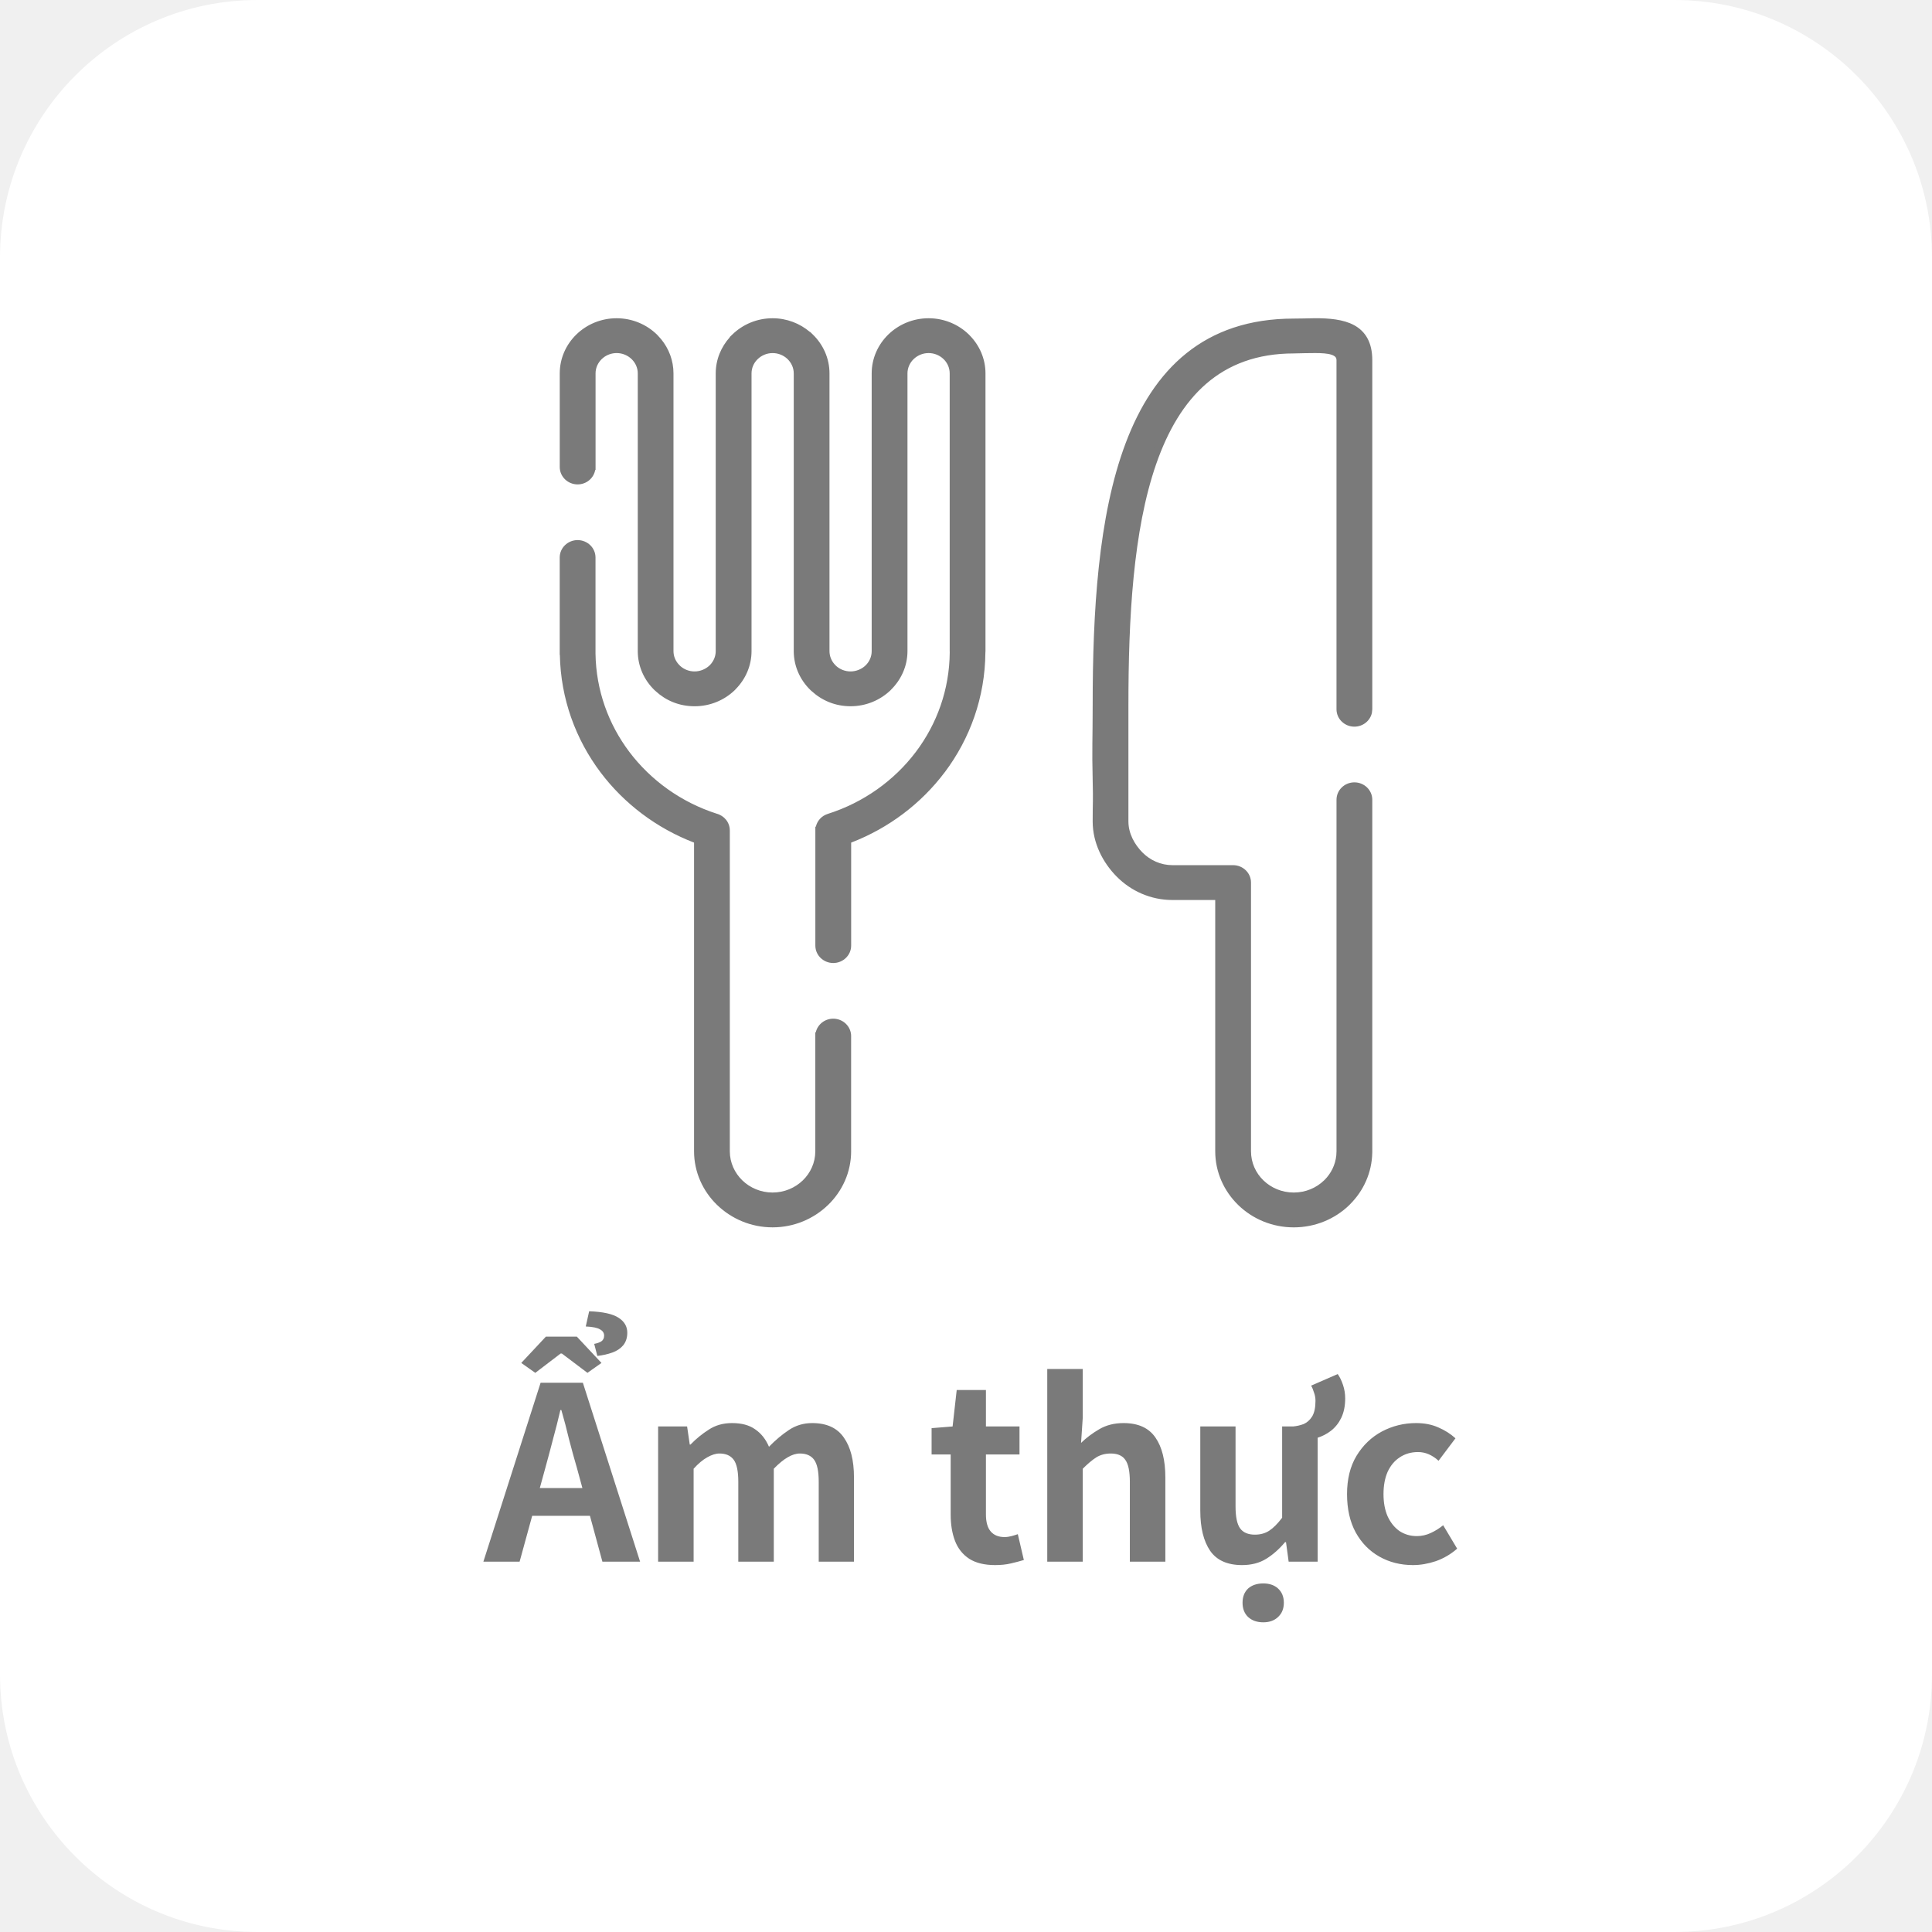
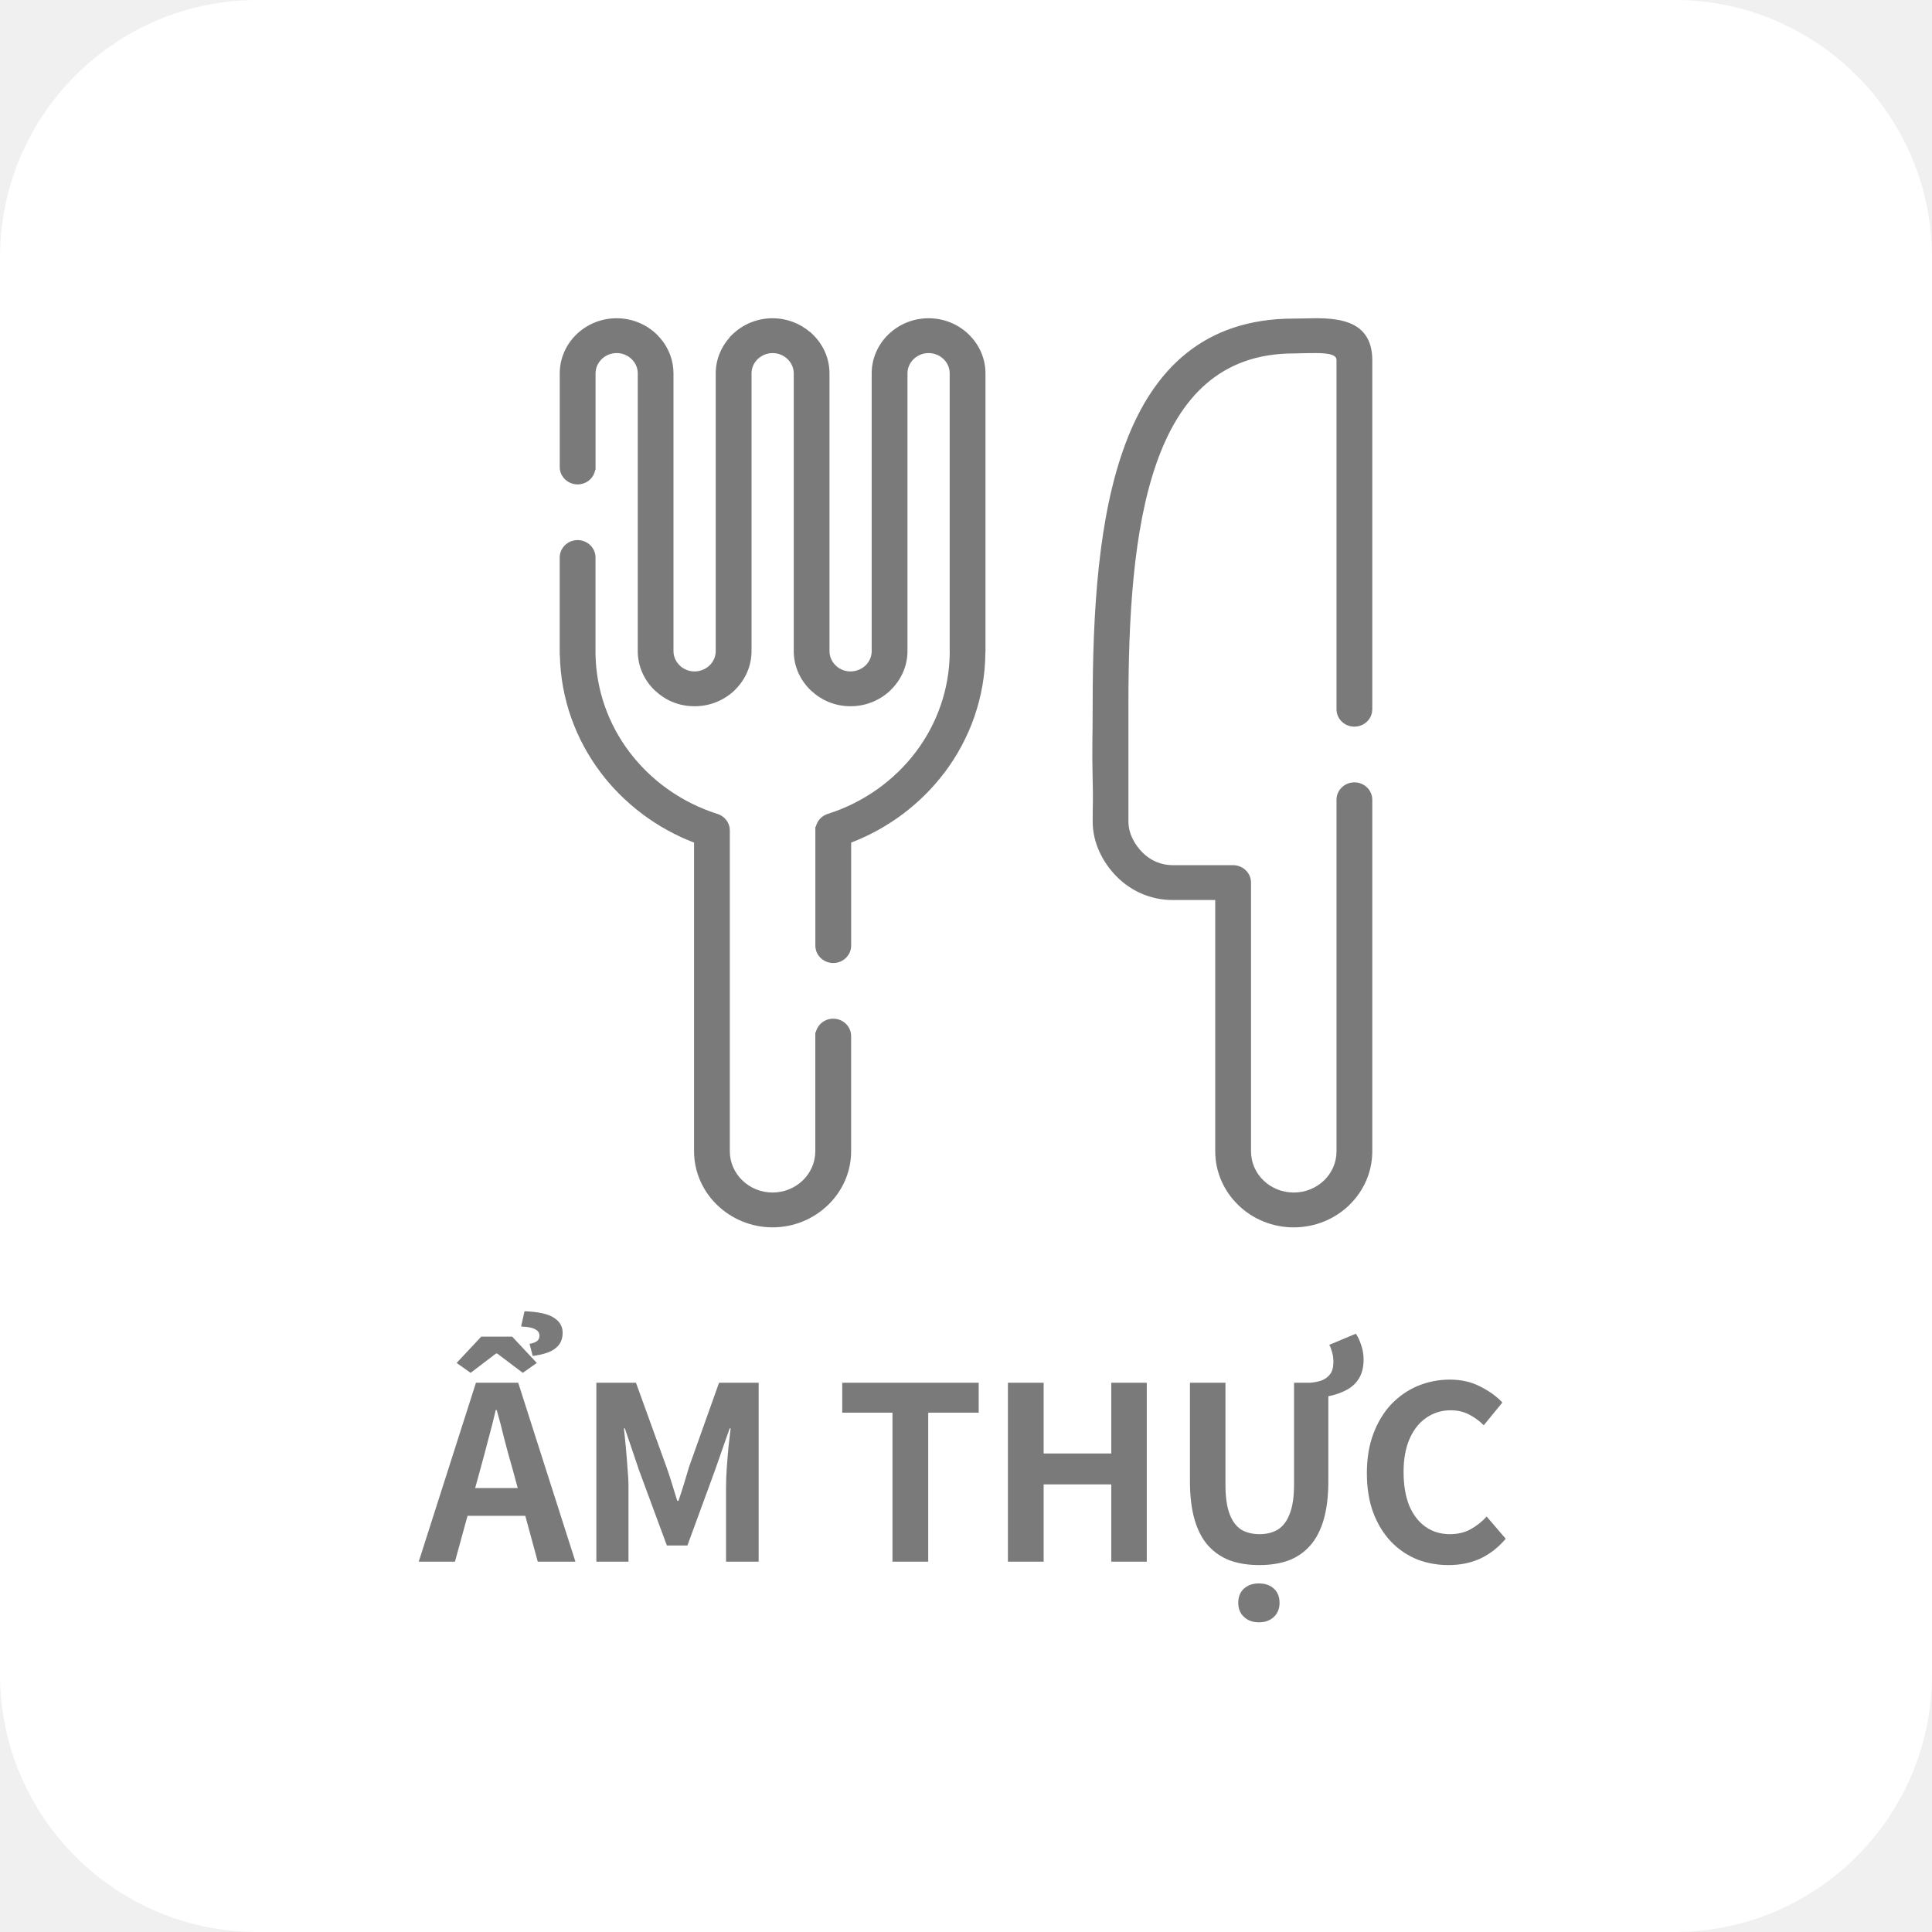
<svg xmlns="http://www.w3.org/2000/svg" width="120" height="120" viewBox="0 0 120 120" fill="none">
  <rect width="120" height="120" rx="16" fill="white" />
-   <path d="M30.023 97L33.578 85.885H36.203L39.758 97H37.417L35.843 91.21C35.672 90.63 35.508 90.03 35.347 89.41C35.197 88.78 35.038 88.17 34.867 87.58H34.807C34.667 88.18 34.513 88.79 34.343 89.41C34.182 90.03 34.023 90.63 33.862 91.21L32.273 97H30.023ZM32.227 94.15V92.425H37.508V94.15H32.227ZM33.248 85.27L32.377 84.655L33.907 83.02H35.828L37.358 84.655L36.487 85.27L34.898 84.07H34.822L33.248 85.27ZM37.102 84.22L36.907 83.47C37.078 83.44 37.222 83.39 37.343 83.32C37.462 83.24 37.523 83.12 37.523 82.96C37.523 82.79 37.438 82.66 37.267 82.57C37.108 82.47 36.812 82.41 36.383 82.39L36.593 81.445C37.453 81.475 38.062 81.61 38.422 81.85C38.782 82.08 38.962 82.39 38.962 82.78C38.962 83.09 38.877 83.35 38.708 83.56C38.538 83.76 38.312 83.91 38.032 84.01C37.752 84.11 37.443 84.18 37.102 84.22ZM40.877 97V88.6H42.677L42.842 89.725H42.887C43.237 89.365 43.617 89.055 44.027 88.795C44.437 88.525 44.917 88.39 45.467 88.39C46.067 88.39 46.547 88.52 46.907 88.78C47.277 89.03 47.562 89.39 47.762 89.86C48.162 89.45 48.572 89.105 48.992 88.825C49.422 88.535 49.907 88.39 50.447 88.39C51.347 88.39 52.002 88.69 52.412 89.29C52.832 89.88 53.042 90.705 53.042 91.765V97H50.852V92.035C50.852 91.385 50.757 90.93 50.567 90.67C50.377 90.41 50.082 90.28 49.682 90.28C49.442 90.28 49.187 90.36 48.917 90.52C48.657 90.67 48.372 90.905 48.062 91.225V97H45.857V92.035C45.857 91.385 45.762 90.93 45.572 90.67C45.382 90.41 45.087 90.28 44.687 90.28C44.457 90.28 44.202 90.36 43.922 90.52C43.652 90.67 43.372 90.905 43.082 91.225V97H40.877ZM61.808 97.21C61.148 97.21 60.613 97.08 60.203 96.82C59.793 96.55 59.498 96.18 59.318 95.71C59.138 95.24 59.048 94.695 59.048 94.075V90.34H57.863V88.705L59.168 88.6L59.423 86.335H61.238V88.6H63.323V90.34H61.238V94.06C61.238 94.54 61.338 94.895 61.538 95.125C61.738 95.355 62.023 95.47 62.393 95.47C62.533 95.47 62.678 95.45 62.828 95.41C62.978 95.37 63.108 95.33 63.218 95.29L63.593 96.895C63.363 96.965 63.098 97.035 62.798 97.105C62.508 97.175 62.178 97.21 61.808 97.21ZM65.047 97V85.03H67.252V88.045L67.147 89.62C67.477 89.3 67.857 89.015 68.287 88.765C68.717 88.515 69.217 88.39 69.787 88.39C70.697 88.39 71.357 88.69 71.767 89.29C72.177 89.88 72.382 90.705 72.382 91.765V97H70.177V92.035C70.177 91.385 70.082 90.93 69.892 90.67C69.712 90.41 69.412 90.28 68.992 90.28C68.652 90.28 68.352 90.36 68.092 90.52C67.842 90.68 67.562 90.915 67.252 91.225V97H65.047ZM81.781 89.32L80.311 88.6C80.541 88.58 80.761 88.53 80.972 88.45C81.181 88.36 81.356 88.205 81.496 87.985C81.636 87.755 81.707 87.43 81.707 87.01C81.707 86.83 81.677 86.66 81.617 86.5C81.567 86.33 81.507 86.185 81.436 86.065L83.087 85.345C83.216 85.525 83.326 85.75 83.416 86.02C83.507 86.29 83.552 86.57 83.552 86.86C83.552 87.32 83.472 87.72 83.311 88.06C83.151 88.39 82.936 88.66 82.666 88.87C82.406 89.07 82.112 89.22 81.781 89.32ZM77.147 97.21C76.237 97.21 75.576 96.915 75.166 96.325C74.757 95.725 74.552 94.895 74.552 93.835V88.6H76.742V93.565C76.742 94.215 76.837 94.67 77.026 94.93C77.216 95.19 77.522 95.32 77.942 95.32C78.281 95.32 78.576 95.24 78.826 95.08C79.087 94.91 79.356 94.64 79.636 94.27V88.6H81.841V97H80.041L79.876 95.785H79.817C79.457 96.215 79.067 96.56 78.647 96.82C78.227 97.08 77.727 97.21 77.147 97.21ZM78.466 100.765C78.076 100.765 77.761 100.655 77.522 100.435C77.291 100.215 77.177 99.92 77.177 99.55C77.177 99.18 77.291 98.885 77.522 98.665C77.761 98.455 78.076 98.35 78.466 98.35C78.847 98.35 79.151 98.455 79.382 98.665C79.621 98.885 79.742 99.18 79.742 99.55C79.742 99.92 79.621 100.215 79.382 100.435C79.151 100.655 78.847 100.765 78.466 100.765ZM87.762 97.21C86.992 97.21 86.297 97.035 85.677 96.685C85.057 96.335 84.567 95.835 84.207 95.185C83.847 94.525 83.667 93.73 83.667 92.8C83.667 91.87 83.862 91.08 84.252 90.43C84.652 89.77 85.177 89.265 85.827 88.915C86.487 88.565 87.197 88.39 87.957 88.39C88.477 88.39 88.937 88.48 89.337 88.66C89.737 88.83 90.092 89.055 90.402 89.335L89.352 90.73C89.152 90.55 88.947 90.415 88.737 90.325C88.527 90.235 88.307 90.19 88.077 90.19C87.647 90.19 87.267 90.3 86.937 90.52C86.617 90.73 86.367 91.03 86.187 91.42C86.017 91.81 85.932 92.27 85.932 92.8C85.932 93.33 86.017 93.79 86.187 94.18C86.367 94.57 86.612 94.875 86.922 95.095C87.242 95.305 87.602 95.41 88.002 95.41C88.302 95.41 88.592 95.345 88.872 95.215C89.152 95.085 89.407 94.925 89.637 94.735L90.507 96.19C90.107 96.54 89.662 96.8 89.172 96.97C88.692 97.13 88.222 97.21 87.762 97.21Z" fill="#7A7A7A" />
+   <path d="M26.007 97L29.562 85.885H32.187L35.742 97H33.402L31.827 91.21C31.657 90.63 31.492 90.03 31.332 89.41C31.182 88.78 31.022 88.17 30.852 87.58H30.792C30.652 88.18 30.497 88.79 30.327 89.41C30.167 90.03 30.007 90.63 29.847 91.21L28.257 97H26.007ZM28.212 94.15V92.425H33.492V94.15H28.212ZM29.232 85.27L28.362 84.655L29.892 83.02H31.812L33.342 84.655L32.472 85.27L30.882 84.07H30.807L29.232 85.27ZM33.087 84.22L32.892 83.47C33.062 83.44 33.207 83.39 33.327 83.32C33.447 83.24 33.507 83.12 33.507 82.96C33.507 82.79 33.422 82.66 33.252 82.57C33.092 82.47 32.797 82.41 32.367 82.39L32.577 81.445C33.437 81.475 34.047 81.61 34.407 81.85C34.767 82.08 34.947 82.39 34.947 82.78C34.947 83.09 34.862 83.35 34.692 83.56C34.522 83.76 34.297 83.91 34.017 84.01C33.737 84.11 33.427 84.18 33.087 84.22ZM37.041 97V85.885H39.501L41.391 91.105C41.511 91.435 41.626 91.785 41.736 92.155C41.846 92.515 41.956 92.87 42.066 93.22H42.141C42.261 92.87 42.376 92.515 42.486 92.155C42.596 91.785 42.701 91.435 42.801 91.105L44.661 85.885H47.121V97H45.096V92.365C45.096 92.005 45.111 91.61 45.141 91.18C45.171 90.75 45.206 90.32 45.246 89.89C45.296 89.45 45.341 89.06 45.381 88.72H45.321L44.406 91.33L42.696 95.995H41.421L39.696 91.33L38.811 88.72H38.751C38.791 89.06 38.831 89.45 38.871 89.89C38.911 90.32 38.946 90.75 38.976 91.18C39.016 91.61 39.036 92.005 39.036 92.365V97H37.041ZM55.433 97V87.745H52.313V85.885H60.788V87.745H57.653V97H55.433ZM62.603 97V85.885H64.823V90.28H69.023V85.885H71.228V97H69.023V92.2H64.823V97H62.603ZM82.505 86.725L81.365 85.885C81.625 85.865 81.86 85.82 82.07 85.75C82.29 85.67 82.47 85.54 82.61 85.36C82.75 85.18 82.82 84.925 82.82 84.595C82.82 84.385 82.795 84.19 82.745 84.01C82.695 83.82 82.635 83.66 82.565 83.53L84.215 82.84C84.345 83.03 84.455 83.265 84.545 83.545C84.645 83.825 84.695 84.125 84.695 84.445C84.695 84.895 84.605 85.275 84.425 85.585C84.245 85.895 83.99 86.14 83.66 86.32C83.33 86.5 82.945 86.635 82.505 86.725ZM78.23 97.21C77.54 97.21 76.93 97.115 76.4 96.925C75.87 96.725 75.415 96.415 75.035 95.995C74.665 95.575 74.385 95.035 74.195 94.375C74.005 93.715 73.91 92.925 73.91 92.005V85.885H76.115V92.2C76.115 92.97 76.2 93.58 76.37 94.03C76.54 94.48 76.78 94.805 77.09 95.005C77.41 95.195 77.79 95.29 78.23 95.29C78.67 95.29 79.05 95.195 79.37 95.005C79.69 94.805 79.935 94.48 80.105 94.03C80.285 93.58 80.375 92.97 80.375 92.2V85.885H82.505V92.005C82.505 92.925 82.41 93.715 82.22 94.375C82.03 95.035 81.75 95.575 81.38 95.995C81.01 96.415 80.56 96.725 80.03 96.925C79.5 97.115 78.9 97.21 78.23 97.21ZM78.185 100.765C77.815 100.765 77.51 100.655 77.27 100.435C77.03 100.215 76.91 99.92 76.91 99.55C76.91 99.18 77.03 98.885 77.27 98.665C77.51 98.455 77.815 98.35 78.185 98.35C78.575 98.35 78.885 98.455 79.115 98.665C79.355 98.885 79.475 99.18 79.475 99.55C79.475 99.92 79.355 100.215 79.115 100.435C78.885 100.655 78.575 100.765 78.185 100.765ZM89.969 97.21C89.269 97.21 88.614 97.09 88.004 96.85C87.394 96.6 86.854 96.23 86.384 95.74C85.924 95.25 85.559 94.65 85.289 93.94C85.029 93.23 84.899 92.415 84.899 91.495C84.899 90.575 85.034 89.76 85.304 89.05C85.574 88.33 85.944 87.72 86.414 87.22C86.894 86.72 87.444 86.34 88.064 86.08C88.694 85.82 89.359 85.69 90.059 85.69C90.769 85.69 91.399 85.835 91.949 86.125C92.509 86.405 92.964 86.735 93.314 87.115L92.159 88.525C91.879 88.245 91.569 88.02 91.229 87.85C90.899 87.68 90.524 87.595 90.104 87.595C89.544 87.595 89.039 87.75 88.589 88.06C88.149 88.36 87.804 88.795 87.554 89.365C87.304 89.935 87.179 90.62 87.179 91.42C87.179 92.23 87.294 92.925 87.524 93.505C87.764 94.075 88.099 94.515 88.529 94.825C88.969 95.135 89.479 95.29 90.059 95.29C90.539 95.29 90.964 95.19 91.334 94.99C91.714 94.78 92.049 94.515 92.339 94.195L93.524 95.575C93.064 96.115 92.539 96.525 91.949 96.805C91.359 97.075 90.699 97.21 89.969 97.21Z" fill="#7A7A7A" />
  <path d="M85 44.052C85 44.521 84.607 44.901 84.123 44.901C83.639 44.901 83.247 44.521 83.247 44.052V22.372C83.247 21.775 82.496 21.696 81.688 21.696C81.35 21.696 81.184 21.7 81.024 21.705C80.735 21.712 80.438 21.719 80.357 21.719C70.996 21.719 69.853 33.069 69.853 43.785V51.021C69.853 51.839 70.264 52.581 70.795 53.116C71.317 53.642 72.036 53.97 72.825 53.97H76.591C77.075 53.97 77.468 54.35 77.468 54.818V71.353C77.468 71.376 77.467 71.397 77.466 71.419V71.507H77.468C77.468 72.281 77.79 72.98 78.311 73.484L78.315 73.487C78.835 73.991 79.558 74.303 80.358 74.303C81.158 74.303 81.879 73.99 82.401 73.484L82.442 73.448C82.941 72.945 83.247 72.261 83.247 71.507C83.247 71.485 83.248 71.464 83.249 71.442V71.355H83.247V49.675C83.247 49.206 83.64 48.826 84.124 48.826C84.608 48.826 85.001 49.206 85.001 49.675V71.355H84.997V71.423C84.999 71.451 85.001 71.479 85.001 71.507C85.001 72.72 84.502 73.822 83.691 74.631C83.675 74.65 83.658 74.667 83.64 74.684C82.8 75.498 81.639 76 80.357 76C79.074 76 77.921 75.498 77.079 74.686L77.077 74.684L77.076 74.683L77.075 74.681C76.234 73.867 75.714 72.744 75.714 71.507H75.717V71.439C75.715 71.411 75.714 71.383 75.714 71.355V55.668H72.825C71.542 55.668 70.377 55.14 69.534 54.291C68.7 53.449 68.102 52.292 68.102 51.022C68.102 49.752 68.138 49.877 68.102 48.457C68.053 46.527 68.102 45.871 68.102 43.787C68.1 32.311 69.446 20.022 80.357 20.022C80.692 20.022 80.831 20.018 80.982 20.014C81.275 20.007 81.57 19.999 81.687 19.999C83.404 19.999 85 20.274 85 22.372V44.052V44.052ZM36.754 29.006C36.754 29.474 36.361 29.854 35.877 29.854C35.393 29.854 35.001 29.474 35.001 29.006V23.192C35.001 22.314 35.372 21.515 35.969 20.937C36.566 20.359 37.391 20 38.298 20C39.206 20 40.032 20.359 40.629 20.937C40.647 20.954 40.665 20.973 40.681 20.992C41.248 21.567 41.598 22.343 41.598 23.192V40.441C41.598 40.852 41.772 41.225 42.052 41.496L42.09 41.535C42.365 41.783 42.735 41.937 43.144 41.937C43.552 41.937 43.954 41.768 44.234 41.497L44.272 41.463C44.53 41.195 44.688 40.835 44.688 40.441V23.192C44.688 22.317 45.059 21.518 45.658 20.939L45.657 20.938C46.254 20.36 47.079 20 47.987 20C48.895 20 49.716 20.359 50.314 20.938L50.316 20.939L50.317 20.938C50.914 21.516 51.286 22.314 51.286 23.193V40.442C51.286 40.852 51.46 41.226 51.741 41.497L51.778 41.535C52.053 41.784 52.423 41.937 52.832 41.937C53.24 41.937 53.644 41.77 53.922 41.501L53.926 41.497C54.204 41.228 54.377 40.855 54.377 40.442V23.192C54.377 22.314 54.748 21.515 55.346 20.937C55.943 20.359 56.768 20 57.676 20C58.584 20 59.41 20.359 60.007 20.937C60.025 20.954 60.042 20.973 60.059 20.992C60.626 21.567 60.975 22.343 60.975 23.192V40.441C60.975 40.472 60.974 40.501 60.97 40.53C60.951 43.258 60.032 45.78 58.487 47.832C57.021 49.779 54.991 51.303 52.632 52.178V58.733C52.632 59.202 52.239 59.582 51.755 59.582C51.271 59.582 50.878 59.202 50.878 58.733V51.581H50.88C50.88 51.224 51.114 50.892 51.484 50.775C53.752 50.057 55.701 48.662 57.076 46.837C58.415 45.059 59.21 42.872 59.224 40.505C59.223 40.484 59.221 40.462 59.221 40.441V23.192C59.221 22.797 59.063 22.438 58.806 22.172L58.767 22.136C58.486 21.865 58.1 21.696 57.676 21.696C57.252 21.696 56.866 21.865 56.586 22.136C56.306 22.407 56.132 22.781 56.132 23.192V40.441C56.132 41.313 55.763 42.108 55.167 42.688L55.163 42.692L55.162 42.694L55.16 42.695C54.562 43.274 53.737 43.632 52.833 43.632C51.929 43.632 51.153 43.294 50.56 42.745C50.54 42.73 50.521 42.713 50.503 42.695C49.906 42.117 49.535 41.319 49.535 40.44V23.192C49.535 22.782 49.361 22.408 49.081 22.137L49.082 22.136C48.802 21.865 48.415 21.698 47.989 21.698C47.564 21.698 47.179 21.866 46.899 22.138L46.898 22.136L46.896 22.138C46.618 22.407 46.445 22.78 46.445 23.193V40.442C46.445 41.293 46.095 42.07 45.528 42.643C45.511 42.662 45.494 42.68 45.476 42.697C44.879 43.275 44.054 43.635 43.146 43.635C42.238 43.635 41.466 43.297 40.872 42.748C40.853 42.732 40.834 42.715 40.815 42.697C40.218 42.119 39.846 41.321 39.846 40.442V23.192C39.846 22.797 39.688 22.438 39.431 22.172L39.392 22.136C39.112 21.865 38.725 21.696 38.301 21.696C37.877 21.696 37.491 21.865 37.211 22.136C36.931 22.407 36.757 22.781 36.757 23.192V29.005L36.754 29.006ZM50.877 64.354C50.877 63.886 51.269 63.506 51.753 63.506C52.237 63.506 52.63 63.886 52.63 64.354V71.507C52.63 72.74 52.108 73.863 51.267 74.677L51.263 74.68C50.422 75.494 49.262 76 47.987 76C46.712 76 45.551 75.494 44.71 74.68L44.707 74.677C43.866 73.863 43.343 72.74 43.343 71.507V52.178C40.983 51.303 38.953 49.779 37.487 47.832C35.94 45.776 35.02 43.247 35.004 40.512V40.451L35.004 40.441H35V34.627C35 34.159 35.393 33.779 35.877 33.779C36.361 33.779 36.753 34.159 36.753 34.627V40.441H36.75V40.492L36.751 40.499C36.763 42.868 37.559 45.057 38.899 46.837C40.263 48.648 42.193 50.036 44.439 50.759C44.817 50.852 45.096 51.185 45.096 51.581V71.507C45.096 72.275 45.421 72.975 45.944 73.482C46.468 73.989 47.191 74.302 47.986 74.302C48.781 74.302 49.504 73.988 50.028 73.482C50.551 72.975 50.875 72.275 50.875 71.507V64.354H50.877Z" fill="#7A7A7A" />
  <path d="M36.518 34.628C36.518 34.295 36.238 34.013 35.877 34.013C35.517 34.013 35.235 34.295 35.235 34.628V40.385L35.238 40.425V40.434L35.24 40.451H35.238V40.511L35.252 41.011C35.369 43.501 36.251 45.8 37.675 47.692C39.114 49.603 41.107 51.1 43.425 51.959L43.577 52.016V71.507C43.577 72.673 44.07 73.736 44.868 74.509H44.87L44.874 74.513C45.673 75.286 46.775 75.767 47.987 75.767C49.199 75.767 50.301 75.286 51.1 74.513L51.103 74.509C51.901 73.736 52.395 72.674 52.395 71.507V64.354C52.395 64.021 52.113 63.738 51.753 63.738C51.392 63.739 51.112 64.021 51.112 64.354V64.588H51.11V71.507C51.11 72.343 50.757 73.101 50.192 73.649V73.651C49.626 74.197 48.843 74.536 47.985 74.536C47.128 74.536 46.347 74.198 45.781 73.651V73.649C45.215 73.101 44.862 72.343 44.862 71.507V51.581C44.862 51.299 44.663 51.055 44.383 50.986L44.366 50.981C42.074 50.243 40.104 48.826 38.711 46.977C37.346 45.164 36.533 42.933 36.517 40.519L36.515 40.505V40.208H36.518V34.628ZM60.742 23.192C60.742 22.408 60.419 21.689 59.892 21.155L59.88 21.143C59.869 21.131 59.856 21.118 59.843 21.105C59.288 20.568 58.521 20.233 57.676 20.233C56.831 20.233 56.064 20.568 55.51 21.105C54.955 21.642 54.611 22.381 54.611 23.192V40.442C54.611 40.92 54.41 41.354 54.089 41.664L54.086 41.667C53.764 41.979 53.301 42.17 52.831 42.17C52.364 42.17 51.937 41.995 51.62 41.709L51.609 41.698L51.573 41.66V41.658C51.253 41.347 51.051 40.916 51.051 40.442V23.192C51.051 22.396 50.72 21.671 50.184 21.137L50.152 21.107L50.151 21.105C49.595 20.567 48.832 20.235 47.987 20.235C47.142 20.235 46.377 20.57 45.822 21.107C45.265 21.645 44.923 22.384 44.923 23.192V40.442C44.923 40.899 44.738 41.316 44.441 41.625L44.43 41.636L44.428 41.634L44.397 41.663L44.398 41.664C44.075 41.977 43.614 42.17 43.144 42.17C42.676 42.17 42.249 41.994 41.932 41.707L41.922 41.698L41.885 41.66V41.658C41.565 41.347 41.363 40.916 41.363 40.442V23.192C41.363 22.408 41.042 21.689 40.515 21.155L40.502 21.143C40.492 21.131 40.479 21.118 40.466 21.105C39.911 20.568 39.143 20.233 38.299 20.233C37.455 20.233 36.687 20.568 36.132 21.105C35.578 21.642 35.235 22.381 35.235 23.192V29.006C35.235 29.339 35.517 29.621 35.877 29.621C36.238 29.621 36.52 29.339 36.52 29.006V28.822L36.523 28.82V23.192C36.523 22.715 36.725 22.281 37.048 21.969C37.37 21.657 37.815 21.463 38.302 21.463C38.787 21.464 39.229 21.656 39.55 21.965L39.59 22L39.601 22.01L39.706 22.13C39.94 22.422 40.081 22.791 40.081 23.192V40.442C40.081 41.253 40.424 41.993 40.978 42.53L41.021 42.568L41.032 42.576L40.873 42.746L41.032 42.577C41.584 43.088 42.3 43.401 43.145 43.401C43.99 43.401 44.759 43.067 45.313 42.53C45.327 42.517 45.339 42.503 45.352 42.489L45.361 42.48C45.888 41.947 46.211 41.227 46.211 40.442V23.192C46.211 22.714 46.412 22.281 46.733 21.971L46.734 21.969L46.897 21.811L46.91 21.823C47.21 21.599 47.584 21.465 47.99 21.465C48.478 21.465 48.923 21.657 49.246 21.968L49.418 22.135L49.403 22.149C49.631 22.439 49.769 22.8 49.769 23.192V40.44C49.769 41.251 50.112 41.99 50.666 42.527L50.669 42.532C50.679 42.541 50.692 42.551 50.709 42.565L50.72 42.574L50.935 42.757C51.454 43.159 52.097 43.399 52.833 43.399C53.674 43.399 54.44 43.065 54.997 42.527L55.003 42.52C55.556 41.981 55.897 41.245 55.897 40.44V23.192C55.897 22.715 56.1 22.281 56.422 21.969C56.744 21.657 57.189 21.463 57.676 21.463C58.161 21.463 58.604 21.655 58.926 21.965L58.964 22L58.975 22.01L59.08 22.13C59.315 22.422 59.455 22.791 59.455 23.192V40.44C59.455 40.452 59.457 40.468 59.458 40.489L59.46 40.507L59.225 40.505L59.458 40.507C59.444 42.925 58.632 45.161 57.264 46.977C55.948 48.724 54.116 50.085 51.985 50.852L51.554 50.998C51.282 51.084 51.113 51.326 51.113 51.581V58.733C51.113 59.066 51.394 59.348 51.754 59.348C52.115 59.348 52.397 59.066 52.397 58.733V52.016L52.549 51.959C54.867 51.1 56.861 49.603 58.3 47.692C59.816 45.679 60.717 43.204 60.736 40.528V40.516L60.737 40.502C60.739 40.484 60.742 40.464 60.742 40.442V23.192ZM84.765 22.372C84.765 21.877 84.671 21.507 84.518 21.228C84.366 20.951 84.148 20.75 83.876 20.604C83.319 20.304 82.545 20.233 81.687 20.233C81.573 20.233 81.284 20.241 80.987 20.248C80.836 20.252 80.695 20.256 80.357 20.256C77.677 20.256 75.601 21.009 73.986 22.303C72.368 23.601 71.197 25.455 70.356 27.683C68.673 32.146 68.335 38.049 68.336 43.787C68.336 45.881 68.288 46.524 68.336 48.452C68.372 49.872 68.336 49.768 68.336 51.022C68.336 52.069 68.768 53.043 69.413 53.811L69.702 54.127L70.016 54.414C70.781 55.051 71.761 55.435 72.825 55.435H75.949V71.355C75.949 71.376 75.95 71.397 75.952 71.421L75.953 71.439H75.952V71.565C75.968 72.712 76.453 73.753 77.238 74.513L77.243 74.518C78.042 75.29 79.138 75.767 80.357 75.767C81.576 75.767 82.68 75.29 83.477 74.518C83.493 74.502 83.503 74.491 83.511 74.481L83.525 74.466L83.799 74.165C84.405 73.436 84.767 72.511 84.767 71.507C84.767 71.487 84.765 71.465 84.764 71.442L84.762 71.424H84.764V71.121H84.767V49.675C84.767 49.342 84.485 49.059 84.124 49.059C83.763 49.059 83.482 49.341 83.482 49.675V71.121H83.483V71.457C83.482 71.474 83.482 71.49 83.482 71.507C83.482 72.325 83.149 73.068 82.609 73.613L82.6 73.622L82.559 73.658L82.557 73.657C81.993 74.2 81.218 74.536 80.358 74.536C79.496 74.536 78.715 74.2 78.152 73.655L78.147 73.651C77.636 73.156 77.304 72.486 77.246 71.74H77.232V71.404L77.233 71.354V54.818C77.233 54.485 76.952 54.203 76.591 54.203H72.825C71.97 54.203 71.192 53.847 70.628 53.279C70.068 52.715 69.619 51.917 69.619 51.021V43.785C69.619 38.427 69.904 32.874 71.374 28.656C72.11 26.545 73.149 24.751 74.614 23.484C76.083 22.213 77.965 21.486 80.357 21.486C80.434 21.486 80.726 21.478 81.018 21.471C81.179 21.467 81.347 21.463 81.687 21.463C82.09 21.463 82.516 21.481 82.844 21.588C83.011 21.642 83.171 21.727 83.291 21.858C83.415 21.996 83.482 22.169 83.482 22.372V44.053C83.482 44.385 83.762 44.667 84.123 44.668C84.439 44.668 84.694 44.451 84.753 44.174L84.765 44.053V22.372ZM36.988 40.61C37.024 42.884 37.797 44.984 39.086 46.697C40.422 48.469 42.311 49.83 44.511 50.538H44.509C44.979 50.66 45.33 51.077 45.33 51.581V71.507C45.331 72.209 45.627 72.849 46.107 73.315C46.588 73.78 47.254 74.07 47.985 74.07C48.717 74.07 49.384 73.78 49.865 73.315C50.345 72.849 50.64 72.209 50.64 71.507V64.121H50.669C50.779 63.633 51.227 63.272 51.753 63.272C52.36 63.272 52.865 63.751 52.865 64.354V71.507C52.865 72.808 52.314 73.99 51.431 74.845H51.429L51.426 74.848C50.543 75.702 49.325 76.233 47.987 76.233C46.649 76.233 45.431 75.702 44.547 74.848L44.543 74.845C43.66 73.99 43.109 72.808 43.109 71.507V52.336C40.772 51.437 38.761 49.912 37.3 47.972C35.754 45.918 34.825 43.399 34.774 40.674H34.765V34.628C34.765 34.025 35.27 33.546 35.877 33.546C36.484 33.547 36.988 34.025 36.988 34.628V40.61ZM61.21 40.442C61.21 40.471 61.207 40.501 61.204 40.531C61.184 43.311 60.249 45.882 58.676 47.972H58.674C57.213 49.912 55.203 51.437 52.867 52.336V58.733C52.867 59.336 52.361 59.815 51.754 59.815C51.148 59.814 50.643 59.336 50.643 58.733V51.347H50.674C50.757 50.984 51.027 50.675 51.413 50.553C53.634 49.849 55.543 48.483 56.889 46.697C58.196 44.962 58.972 42.829 58.99 40.521C58.989 40.5 58.987 40.47 58.987 40.44V23.192C58.987 22.866 58.858 22.569 58.647 22.345L58.608 22.308L58.604 22.303C58.366 22.073 58.037 21.93 57.676 21.93C57.315 21.93 56.988 22.073 56.75 22.303H56.748C56.511 22.534 56.365 22.849 56.365 23.192V40.44C56.365 41.373 55.971 42.221 55.342 42.84L55.343 42.842L55.339 42.846L55.328 42.86L55.163 42.693L55.326 42.86L55.323 42.863C54.682 43.482 53.8 43.866 52.833 43.866C51.872 43.866 51.044 43.506 50.41 42.924C50.389 42.906 50.362 42.886 50.337 42.86V42.858C49.699 42.24 49.301 41.384 49.301 40.44V23.192C49.301 22.849 49.155 22.535 48.918 22.305L48.887 22.275C48.652 22.063 48.337 21.931 47.99 21.931C47.628 21.931 47.3 22.074 47.062 22.305L47.032 22.334C46.813 22.559 46.679 22.861 46.679 23.192V40.442C46.679 41.353 46.305 42.182 45.703 42.796C45.682 42.819 45.662 42.843 45.64 42.864C45.001 43.483 44.116 43.867 43.145 43.867C42.175 43.867 41.347 43.506 40.713 42.919V42.918C40.694 42.902 40.673 42.885 40.652 42.864C40.012 42.245 39.613 41.387 39.613 40.442V23.192C39.613 22.862 39.48 22.562 39.263 22.337L39.233 22.308L39.228 22.303C38.99 22.073 38.663 21.93 38.302 21.93C37.986 21.93 37.695 22.039 37.468 22.221L37.374 22.303C37.137 22.534 36.991 22.849 36.991 23.192V29.19L36.968 29.194C36.876 29.706 36.42 30.087 35.877 30.087C35.27 30.087 34.767 29.609 34.767 29.006V23.192C34.767 22.247 35.166 21.388 35.806 20.769C36.445 20.15 37.329 19.767 38.299 19.767C39.269 19.767 40.153 20.151 40.792 20.769C40.811 20.787 40.83 20.807 40.849 20.828L41.066 21.07C41.544 21.654 41.831 22.393 41.831 23.192V40.442C41.831 40.742 41.943 41.02 42.131 41.239L42.216 41.329L42.221 41.333L42.253 41.367C42.485 41.575 42.798 41.704 43.144 41.704C43.49 41.704 43.834 41.56 44.072 41.33L44.105 41.297C44.322 41.071 44.454 40.77 44.455 40.442V23.192C44.455 22.335 44.788 21.549 45.33 20.947L45.321 20.938L45.494 20.771C46.133 20.152 47.016 19.767 47.987 19.767C48.876 19.767 49.686 20.091 50.308 20.62L50.317 20.613L50.48 20.771C51.12 21.39 51.521 22.247 51.521 23.192V40.442C51.521 40.742 51.631 41.02 51.818 41.239L51.904 41.33L51.908 41.335L51.934 41.362C52.167 41.573 52.483 41.704 52.831 41.704C53.179 41.704 53.525 41.56 53.759 41.333L53.762 41.33C53.998 41.103 54.142 40.788 54.142 40.442V23.192C54.142 22.247 54.543 21.388 55.183 20.769C55.822 20.151 56.706 19.767 57.676 19.767C58.647 19.767 59.53 20.151 60.169 20.769C60.188 20.787 60.207 20.807 60.226 20.828C60.834 21.444 61.21 22.278 61.21 23.192V40.442ZM85.235 44.053L85.212 44.273C85.107 44.768 84.654 45.134 84.123 45.134C83.516 45.134 83.012 44.656 83.012 44.053V22.372C83.012 22.277 82.984 22.217 82.943 22.171C82.897 22.121 82.819 22.071 82.698 22.032C82.448 21.95 82.092 21.93 81.687 21.93L81.03 21.937C80.744 21.944 80.441 21.953 80.357 21.953C78.069 21.953 76.298 22.645 74.92 23.836C73.538 25.032 72.536 26.745 71.817 28.81C70.375 32.946 70.088 38.427 70.088 43.785V51.021C70.088 51.761 70.462 52.447 70.962 52.951C71.443 53.436 72.103 53.737 72.825 53.737H76.591C77.198 53.737 77.702 54.215 77.702 54.818V71.507C77.702 72.215 77.996 72.855 78.474 73.316L78.478 73.319C78.956 73.781 79.62 74.07 80.358 74.07C81.096 74.07 81.759 73.782 82.238 73.318L82.244 73.312L82.275 73.284C82.676 72.881 82.94 72.35 83 71.762L83.013 71.507V49.675C83.013 49.071 83.517 48.593 84.124 48.593C84.731 48.593 85.235 49.071 85.235 49.675V71.588H85.234C85.212 72.834 84.692 73.964 83.857 74.796C83.838 74.817 83.82 74.837 83.804 74.852C82.921 75.707 81.701 76.234 80.357 76.234C79.012 76.234 77.8 75.707 76.916 74.854L76.915 74.851H76.913V74.849H76.911V74.848C76.029 73.992 75.48 72.81 75.48 71.507V55.901H72.825C71.477 55.901 70.252 55.346 69.368 54.454V54.455C68.499 53.58 67.868 52.366 67.868 51.022C67.868 49.737 67.903 49.881 67.868 48.464C67.819 46.531 67.868 45.86 67.868 43.787C67.867 38.048 68.202 32.069 69.918 27.519C70.778 25.24 71.989 23.304 73.692 21.939C75.398 20.571 77.582 19.788 80.357 19.788C80.69 19.788 80.826 19.784 80.976 19.78L81.687 19.765C82.547 19.765 83.43 19.832 84.1 20.194C84.441 20.378 84.729 20.64 84.93 21.005C85.129 21.367 85.235 21.819 85.235 22.372V44.053Z" fill="#7A7A7A" />
</svg>
